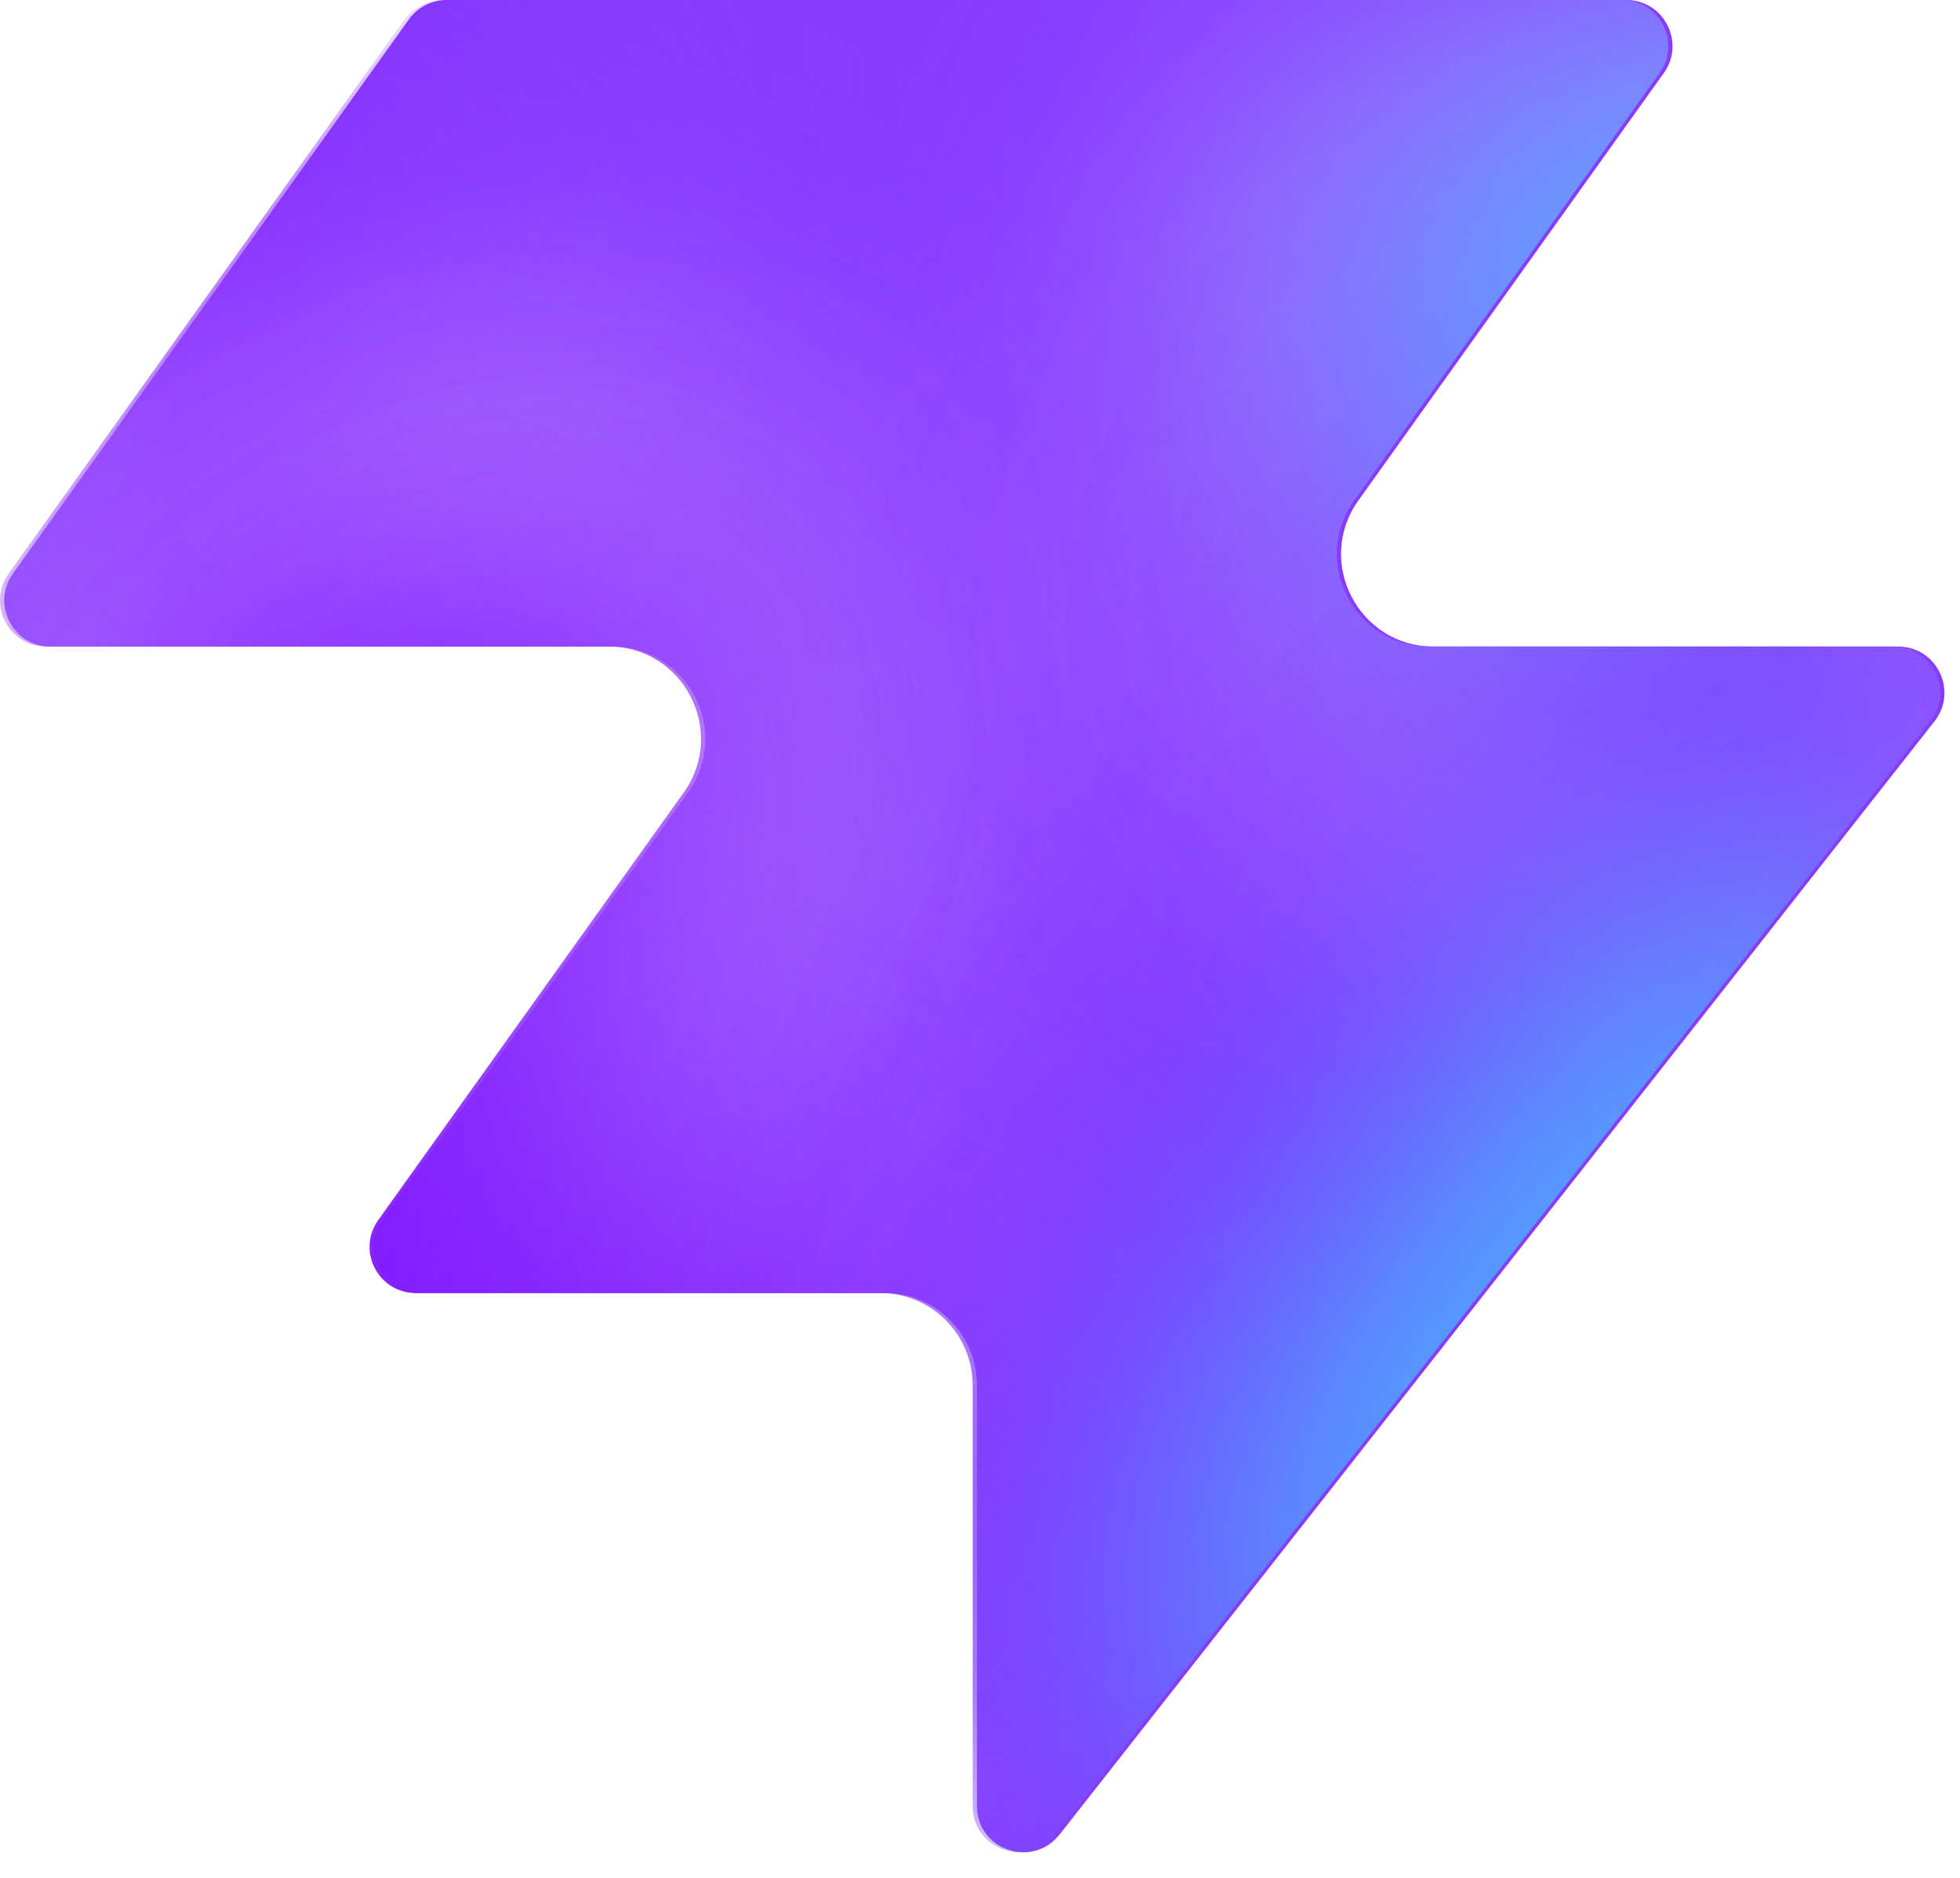
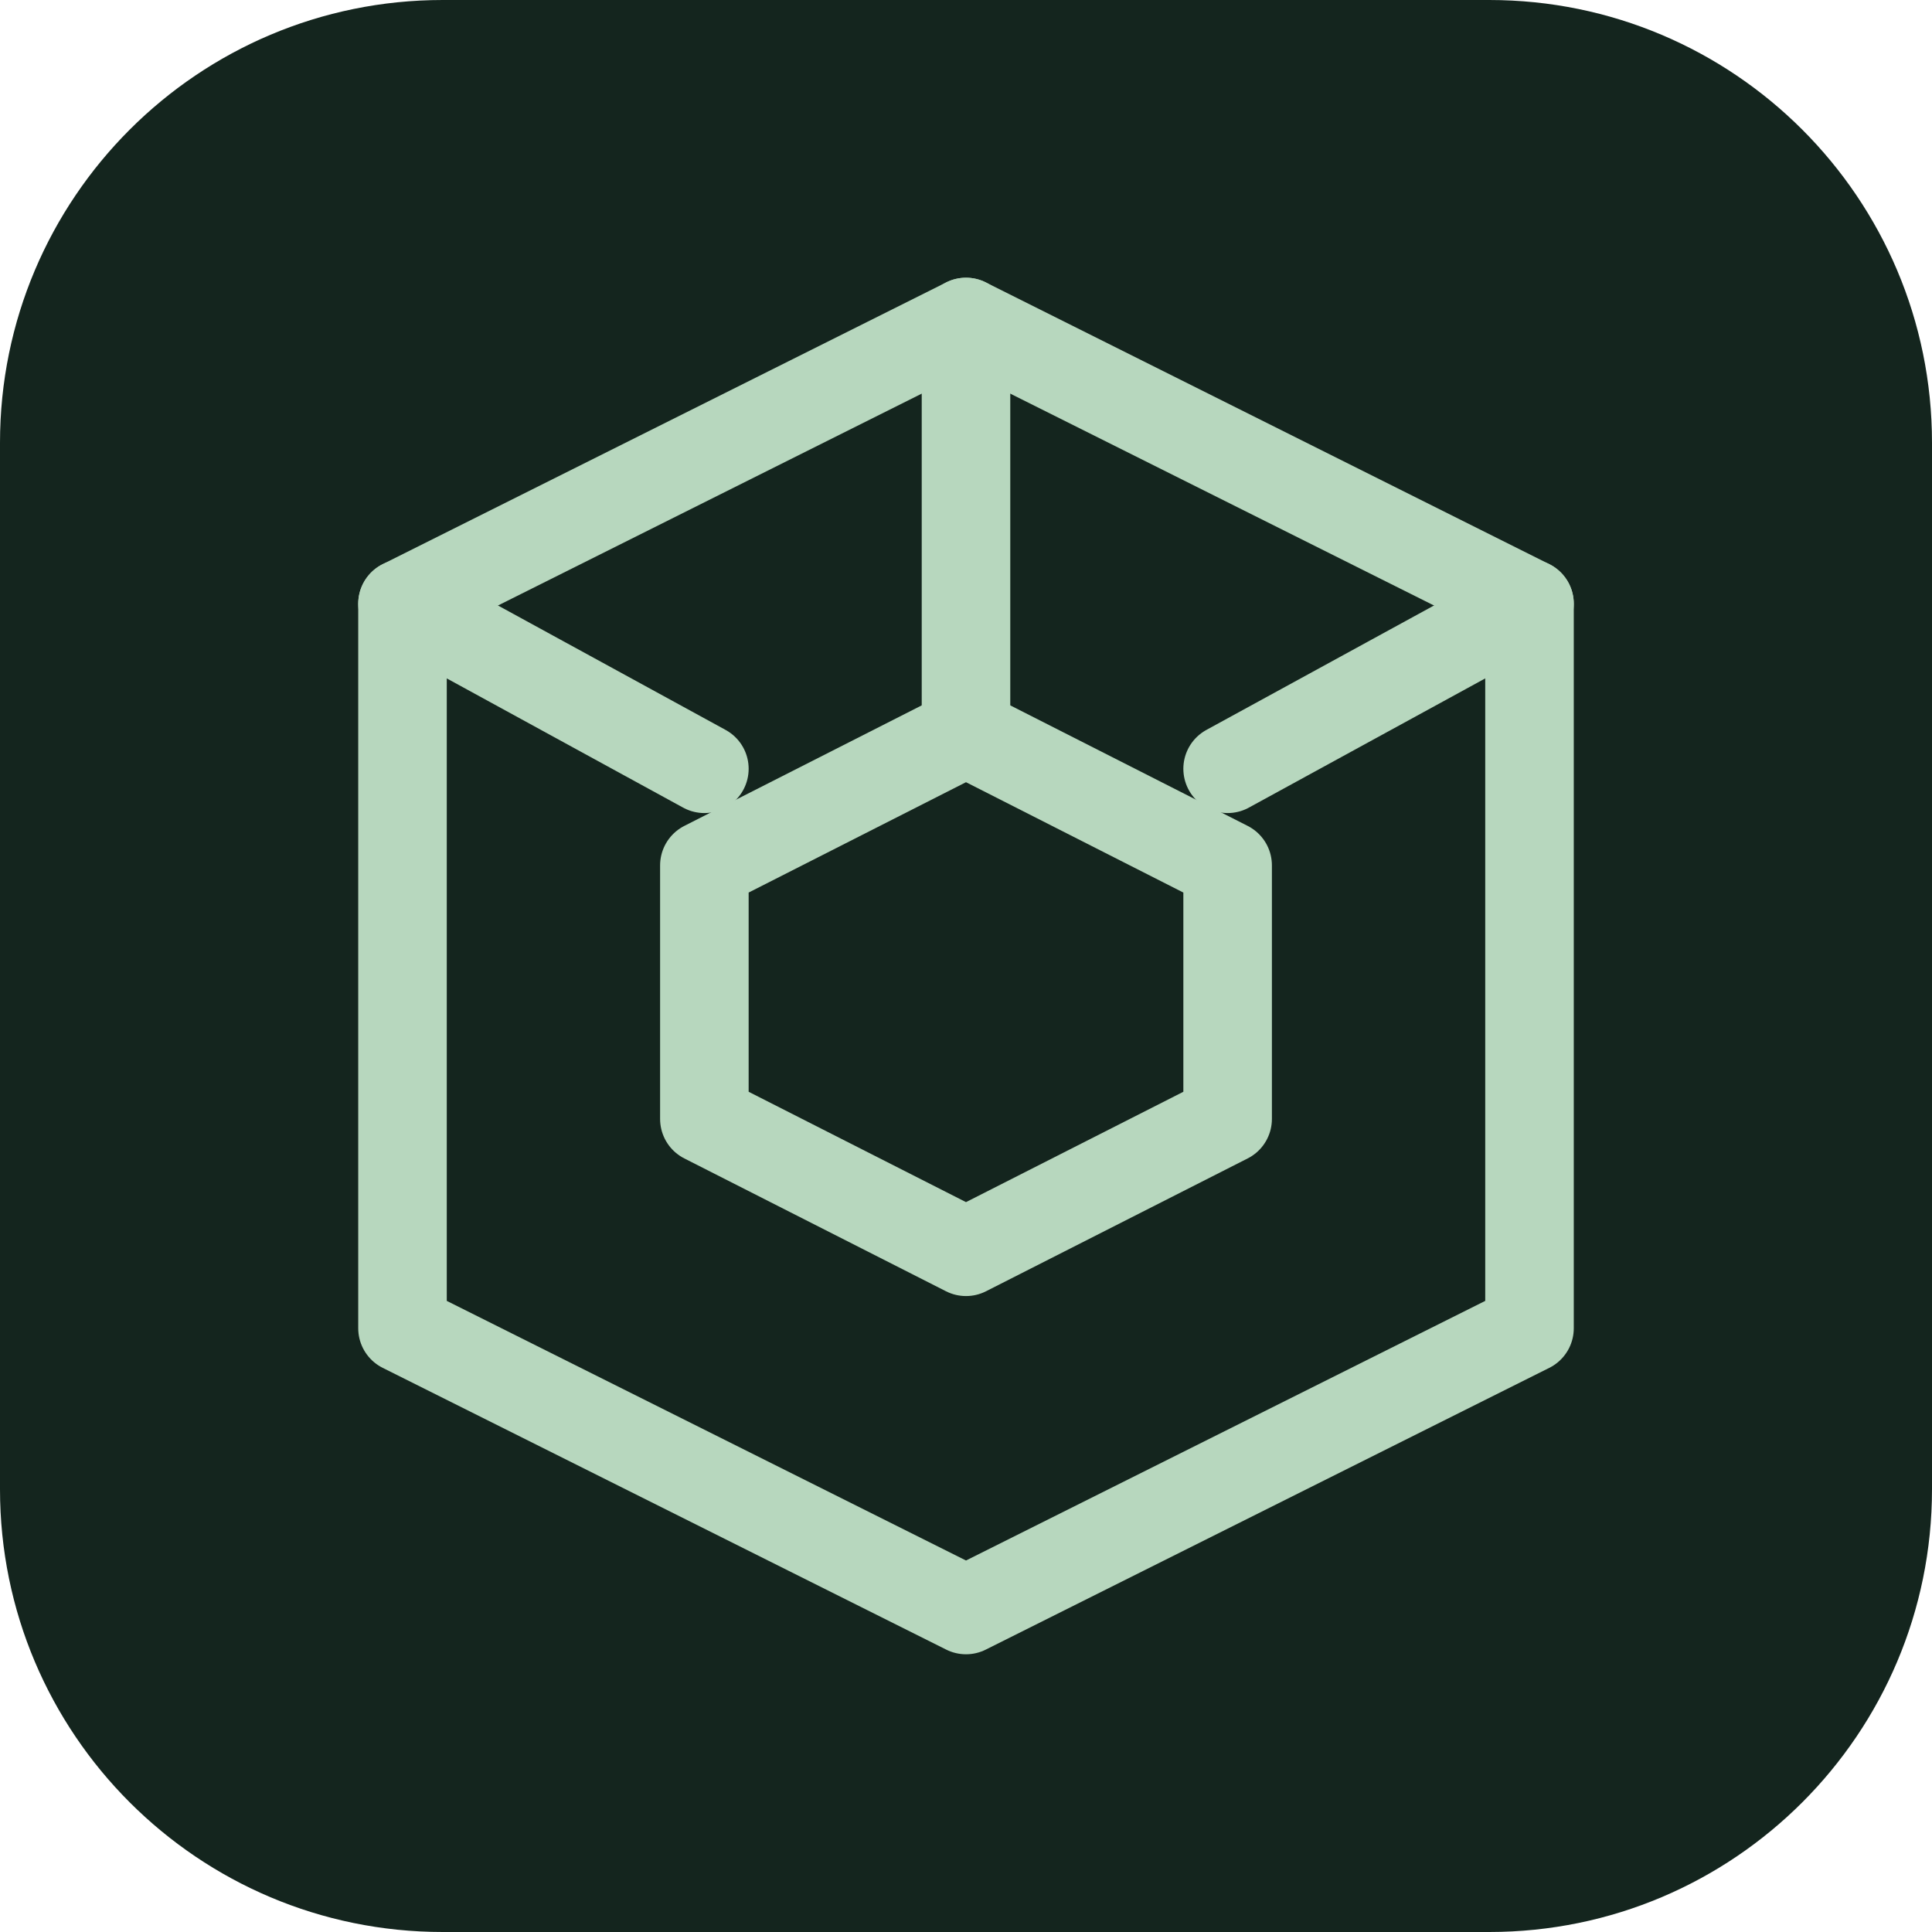
- <svg xmlns="http://www.w3.org/2000/svg" width="48" height="46" fill="none" viewBox="0 0 48 46">
-   <path fill="#863bff" d="M25.946 44.938c-.664.845-2.021.375-2.021-.698V33.937a2.26 2.26 0 0 0-2.262-2.262H10.287c-.92 0-1.456-1.04-.92-1.788l7.48-10.471c1.07-1.497 0-3.578-1.842-3.578H1.237c-.92 0-1.456-1.04-.92-1.788L10.013.474c.214-.297.556-.474.92-.474h28.894c.92 0 1.456 1.04.92 1.788l-7.48 10.471c-1.07 1.498 0 3.579 1.842 3.579h11.377c.943 0 1.473 1.088.89 1.83L25.947 44.94z" style="fill:#863bff;fill:color(display-p3 .525 .23 1);fill-opacity:1" />
-   <mask id="a" width="48" height="46" x="0" y="0" maskUnits="userSpaceOnUse" style="mask-type:alpha">
-     <path fill="#000" d="M25.842 44.938c-.664.844-2.021.375-2.021-.698V33.937a2.26 2.26 0 0 0-2.262-2.262H10.183c-.92 0-1.456-1.04-.92-1.788l7.48-10.471c1.07-1.498 0-3.579-1.842-3.579H1.133c-.92 0-1.456-1.04-.92-1.787L9.91.473c.214-.297.556-.474.92-.474h28.894c.92 0 1.456 1.04.92 1.788l-7.48 10.471c-1.07 1.498 0 3.578 1.842 3.578h11.377c.943 0 1.473 1.088.89 1.832L25.843 44.94z" style="fill:#000;fill-opacity:1" />
-   </mask>
-   <g mask="url(#a)">
-     <g filter="url(#b)">
-       <ellipse cx="5.508" cy="14.704" fill="#ede6ff" rx="5.508" ry="14.704" style="fill:#ede6ff;fill:color(display-p3 .927 .903 1);fill-opacity:1" transform="matrix(.00324 1 1 -.00324 -4.47 31.516)" />
-     </g>
-     <g filter="url(#c)">
-       <ellipse cx="10.399" cy="29.851" fill="#ede6ff" rx="10.399" ry="29.851" style="fill:#ede6ff;fill:color(display-p3 .927 .903 1);fill-opacity:1" transform="matrix(.00324 1 1 -.00324 -39.328 7.883)" />
-     </g>
-     <g filter="url(#d)">
-       <ellipse cx="5.508" cy="30.487" fill="#7e14ff" rx="5.508" ry="30.487" style="fill:#7e14ff;fill:color(display-p3 .492 .077 1);fill-opacity:1" transform="rotate(89.814 -25.913 -14.639)scale(1 -1)" />
-     </g>
-     <g filter="url(#e)">
-       <ellipse cx="5.508" cy="30.599" fill="#7e14ff" rx="5.508" ry="30.599" style="fill:#7e14ff;fill:color(display-p3 .492 .077 1);fill-opacity:1" transform="rotate(89.814 -32.644 -3.334)scale(1 -1)" />
-     </g>
-     <g filter="url(#f)">
-       <ellipse cx="5.508" cy="30.599" fill="#7e14ff" rx="5.508" ry="30.599" style="fill:#7e14ff;fill:color(display-p3 .492 .077 1);fill-opacity:1" transform="matrix(.00324 1 1 -.00324 -34.34 30.47)" />
-     </g>
-     <g filter="url(#g)">
-       <ellipse cx="14.072" cy="22.078" fill="#ede6ff" rx="14.072" ry="22.078" style="fill:#ede6ff;fill:color(display-p3 .927 .903 1);fill-opacity:1" transform="rotate(93.35 24.506 48.493)scale(-1 1)" />
-     </g>
-     <g filter="url(#h)">
-       <ellipse cx="3.47" cy="21.501" fill="#7e14ff" rx="3.47" ry="21.501" style="fill:#7e14ff;fill:color(display-p3 .492 .077 1);fill-opacity:1" transform="rotate(89.009 28.708 47.59)scale(-1 1)" />
-     </g>
-     <g filter="url(#i)">
-       <ellipse cx="3.47" cy="21.501" fill="#7e14ff" rx="3.47" ry="21.501" style="fill:#7e14ff;fill:color(display-p3 .492 .077 1);fill-opacity:1" transform="rotate(89.009 28.708 47.59)scale(-1 1)" />
-     </g>
-     <g filter="url(#j)">
-       <ellipse cx=".387" cy="8.972" fill="#7e14ff" rx="4.407" ry="29.108" style="fill:#7e14ff;fill:color(display-p3 .492 .077 1);fill-opacity:1" transform="rotate(39.51 .387 8.972)" />
-     </g>
-     <g filter="url(#k)">
-       <ellipse cx="47.523" cy="-6.092" fill="#7e14ff" rx="4.407" ry="29.108" style="fill:#7e14ff;fill:color(display-p3 .492 .077 1);fill-opacity:1" transform="rotate(37.892 47.523 -6.092)" />
-     </g>
-     <g filter="url(#l)">
-       <ellipse cx="41.412" cy="6.333" fill="#47bfff" rx="5.971" ry="9.665" style="fill:#47bfff;fill:color(display-p3 .28 .748 1);fill-opacity:1" transform="rotate(37.892 41.412 6.333)" />
-     </g>
-     <g filter="url(#m)">
-       <ellipse cx="-1.879" cy="38.332" fill="#7e14ff" rx="4.407" ry="29.108" style="fill:#7e14ff;fill:color(display-p3 .492 .077 1);fill-opacity:1" transform="rotate(37.892 -1.88 38.332)" />
-     </g>
-     <g filter="url(#n)">
-       <ellipse cx="-1.879" cy="38.332" fill="#7e14ff" rx="4.407" ry="29.108" style="fill:#7e14ff;fill:color(display-p3 .492 .077 1);fill-opacity:1" transform="rotate(37.892 -1.88 38.332)" />
-     </g>
-     <g filter="url(#o)">
-       <ellipse cx="35.651" cy="29.907" fill="#7e14ff" rx="4.407" ry="29.108" style="fill:#7e14ff;fill:color(display-p3 .492 .077 1);fill-opacity:1" transform="rotate(37.892 35.651 29.907)" />
-     </g>
-     <g filter="url(#p)">
-       <ellipse cx="38.418" cy="32.4" fill="#47bfff" rx="5.971" ry="15.297" style="fill:#47bfff;fill:color(display-p3 .28 .748 1);fill-opacity:1" transform="rotate(37.892 38.418 32.4)" />
-     </g>
-   </g>
-   <defs>
-     <filter id="b" width="60.045" height="41.654" x="-19.77" y="16.149" color-interpolation-filters="sRGB" filterUnits="userSpaceOnUse">
-       <feFlood flood-opacity="0" result="BackgroundImageFix" />
-       <feBlend in="SourceGraphic" in2="BackgroundImageFix" result="shape" />
-       <feGaussianBlur result="effect1_foregroundBlur_2002_17158" stdDeviation="7.659" />
-     </filter>
-     <filter id="c" width="90.34" height="51.437" x="-54.613" y="-7.533" color-interpolation-filters="sRGB" filterUnits="userSpaceOnUse">
-       <feFlood flood-opacity="0" result="BackgroundImageFix" />
-       <feBlend in="SourceGraphic" in2="BackgroundImageFix" result="shape" />
-       <feGaussianBlur result="effect1_foregroundBlur_2002_17158" stdDeviation="7.659" />
-     </filter>
-     <filter id="d" width="79.355" height="29.4" x="-49.64" y="2.03" color-interpolation-filters="sRGB" filterUnits="userSpaceOnUse">
-       <feFlood flood-opacity="0" result="BackgroundImageFix" />
-       <feBlend in="SourceGraphic" in2="BackgroundImageFix" result="shape" />
-       <feGaussianBlur result="effect1_foregroundBlur_2002_17158" stdDeviation="4.596" />
-     </filter>
-     <filter id="e" width="79.579" height="29.4" x="-45.045" y="20.029" color-interpolation-filters="sRGB" filterUnits="userSpaceOnUse">
-       <feFlood flood-opacity="0" result="BackgroundImageFix" />
-       <feBlend in="SourceGraphic" in2="BackgroundImageFix" result="shape" />
-       <feGaussianBlur result="effect1_foregroundBlur_2002_17158" stdDeviation="4.596" />
-     </filter>
-     <filter id="f" width="79.579" height="29.4" x="-43.513" y="21.178" color-interpolation-filters="sRGB" filterUnits="userSpaceOnUse">
-       <feFlood flood-opacity="0" result="BackgroundImageFix" />
-       <feBlend in="SourceGraphic" in2="BackgroundImageFix" result="shape" />
-       <feGaussianBlur result="effect1_foregroundBlur_2002_17158" stdDeviation="4.596" />
-     </filter>
-     <filter id="g" width="74.749" height="58.852" x="15.756" y="-17.901" color-interpolation-filters="sRGB" filterUnits="userSpaceOnUse">
-       <feFlood flood-opacity="0" result="BackgroundImageFix" />
-       <feBlend in="SourceGraphic" in2="BackgroundImageFix" result="shape" />
-       <feGaussianBlur result="effect1_foregroundBlur_2002_17158" stdDeviation="7.659" />
-     </filter>
-     <filter id="h" width="61.377" height="25.362" x="23.548" y="2.284" color-interpolation-filters="sRGB" filterUnits="userSpaceOnUse">
-       <feFlood flood-opacity="0" result="BackgroundImageFix" />
-       <feBlend in="SourceGraphic" in2="BackgroundImageFix" result="shape" />
-       <feGaussianBlur result="effect1_foregroundBlur_2002_17158" stdDeviation="4.596" />
-     </filter>
-     <filter id="i" width="61.377" height="25.362" x="23.548" y="2.284" color-interpolation-filters="sRGB" filterUnits="userSpaceOnUse">
-       <feFlood flood-opacity="0" result="BackgroundImageFix" />
-       <feBlend in="SourceGraphic" in2="BackgroundImageFix" result="shape" />
-       <feGaussianBlur result="effect1_foregroundBlur_2002_17158" stdDeviation="4.596" />
-     </filter>
-     <filter id="j" width="56.045" height="63.649" x="-27.636" y="-22.853" color-interpolation-filters="sRGB" filterUnits="userSpaceOnUse">
-       <feFlood flood-opacity="0" result="BackgroundImageFix" />
-       <feBlend in="SourceGraphic" in2="BackgroundImageFix" result="shape" />
-       <feGaussianBlur result="effect1_foregroundBlur_2002_17158" stdDeviation="4.596" />
-     </filter>
-     <filter id="k" width="54.814" height="64.646" x="20.116" y="-38.415" color-interpolation-filters="sRGB" filterUnits="userSpaceOnUse">
-       <feFlood flood-opacity="0" result="BackgroundImageFix" />
-       <feBlend in="SourceGraphic" in2="BackgroundImageFix" result="shape" />
-       <feGaussianBlur result="effect1_foregroundBlur_2002_17158" stdDeviation="4.596" />
-     </filter>
-     <filter id="l" width="33.541" height="35.313" x="24.641" y="-11.323" color-interpolation-filters="sRGB" filterUnits="userSpaceOnUse">
-       <feFlood flood-opacity="0" result="BackgroundImageFix" />
-       <feBlend in="SourceGraphic" in2="BackgroundImageFix" result="shape" />
-       <feGaussianBlur result="effect1_foregroundBlur_2002_17158" stdDeviation="4.596" />
-     </filter>
-     <filter id="m" width="54.814" height="64.646" x="-29.286" y="6.009" color-interpolation-filters="sRGB" filterUnits="userSpaceOnUse">
-       <feFlood flood-opacity="0" result="BackgroundImageFix" />
-       <feBlend in="SourceGraphic" in2="BackgroundImageFix" result="shape" />
-       <feGaussianBlur result="effect1_foregroundBlur_2002_17158" stdDeviation="4.596" />
-     </filter>
-     <filter id="n" width="54.814" height="64.646" x="-29.286" y="6.009" color-interpolation-filters="sRGB" filterUnits="userSpaceOnUse">
-       <feFlood flood-opacity="0" result="BackgroundImageFix" />
-       <feBlend in="SourceGraphic" in2="BackgroundImageFix" result="shape" />
-       <feGaussianBlur result="effect1_foregroundBlur_2002_17158" stdDeviation="4.596" />
-     </filter>
-     <filter id="o" width="54.814" height="64.646" x="8.244" y="-2.416" color-interpolation-filters="sRGB" filterUnits="userSpaceOnUse">
-       <feFlood flood-opacity="0" result="BackgroundImageFix" />
-       <feBlend in="SourceGraphic" in2="BackgroundImageFix" result="shape" />
-       <feGaussianBlur result="effect1_foregroundBlur_2002_17158" stdDeviation="4.596" />
-     </filter>
-     <filter id="p" width="39.409" height="43.623" x="18.713" y="10.588" color-interpolation-filters="sRGB" filterUnits="userSpaceOnUse">
-       <feFlood flood-opacity="0" result="BackgroundImageFix" />
-       <feBlend in="SourceGraphic" in2="BackgroundImageFix" result="shape" />
-       <feGaussianBlur result="effect1_foregroundBlur_2002_17158" stdDeviation="4.596" />
-     </filter>
-   </defs>
+ <svg xmlns="http://www.w3.org/2000/svg" viewBox="0 0 48 48" fill="none">
+   <rect width="48" height="48" rx="11" fill="#14251e" />
+   <path d="M24 8 38 15v18l-14 7-14-7V15l14-7Z" stroke="#b7d7be" stroke-width="2.2" stroke-linejoin="round" />
+   <path d="m17.5 21.5 6.5-3.3 6.5 3.3v6.3l-6.5 3.3-6.5-3.3v-6.3Z" stroke="#b7d7be" stroke-width="2.2" stroke-linejoin="round" />
+   <path d="M24 8v10.2M10 15l7.5 4.1M38 15l-7.5 4.1" stroke="#b7d7be" stroke-width="2.2" stroke-linecap="round" />
</svg>
